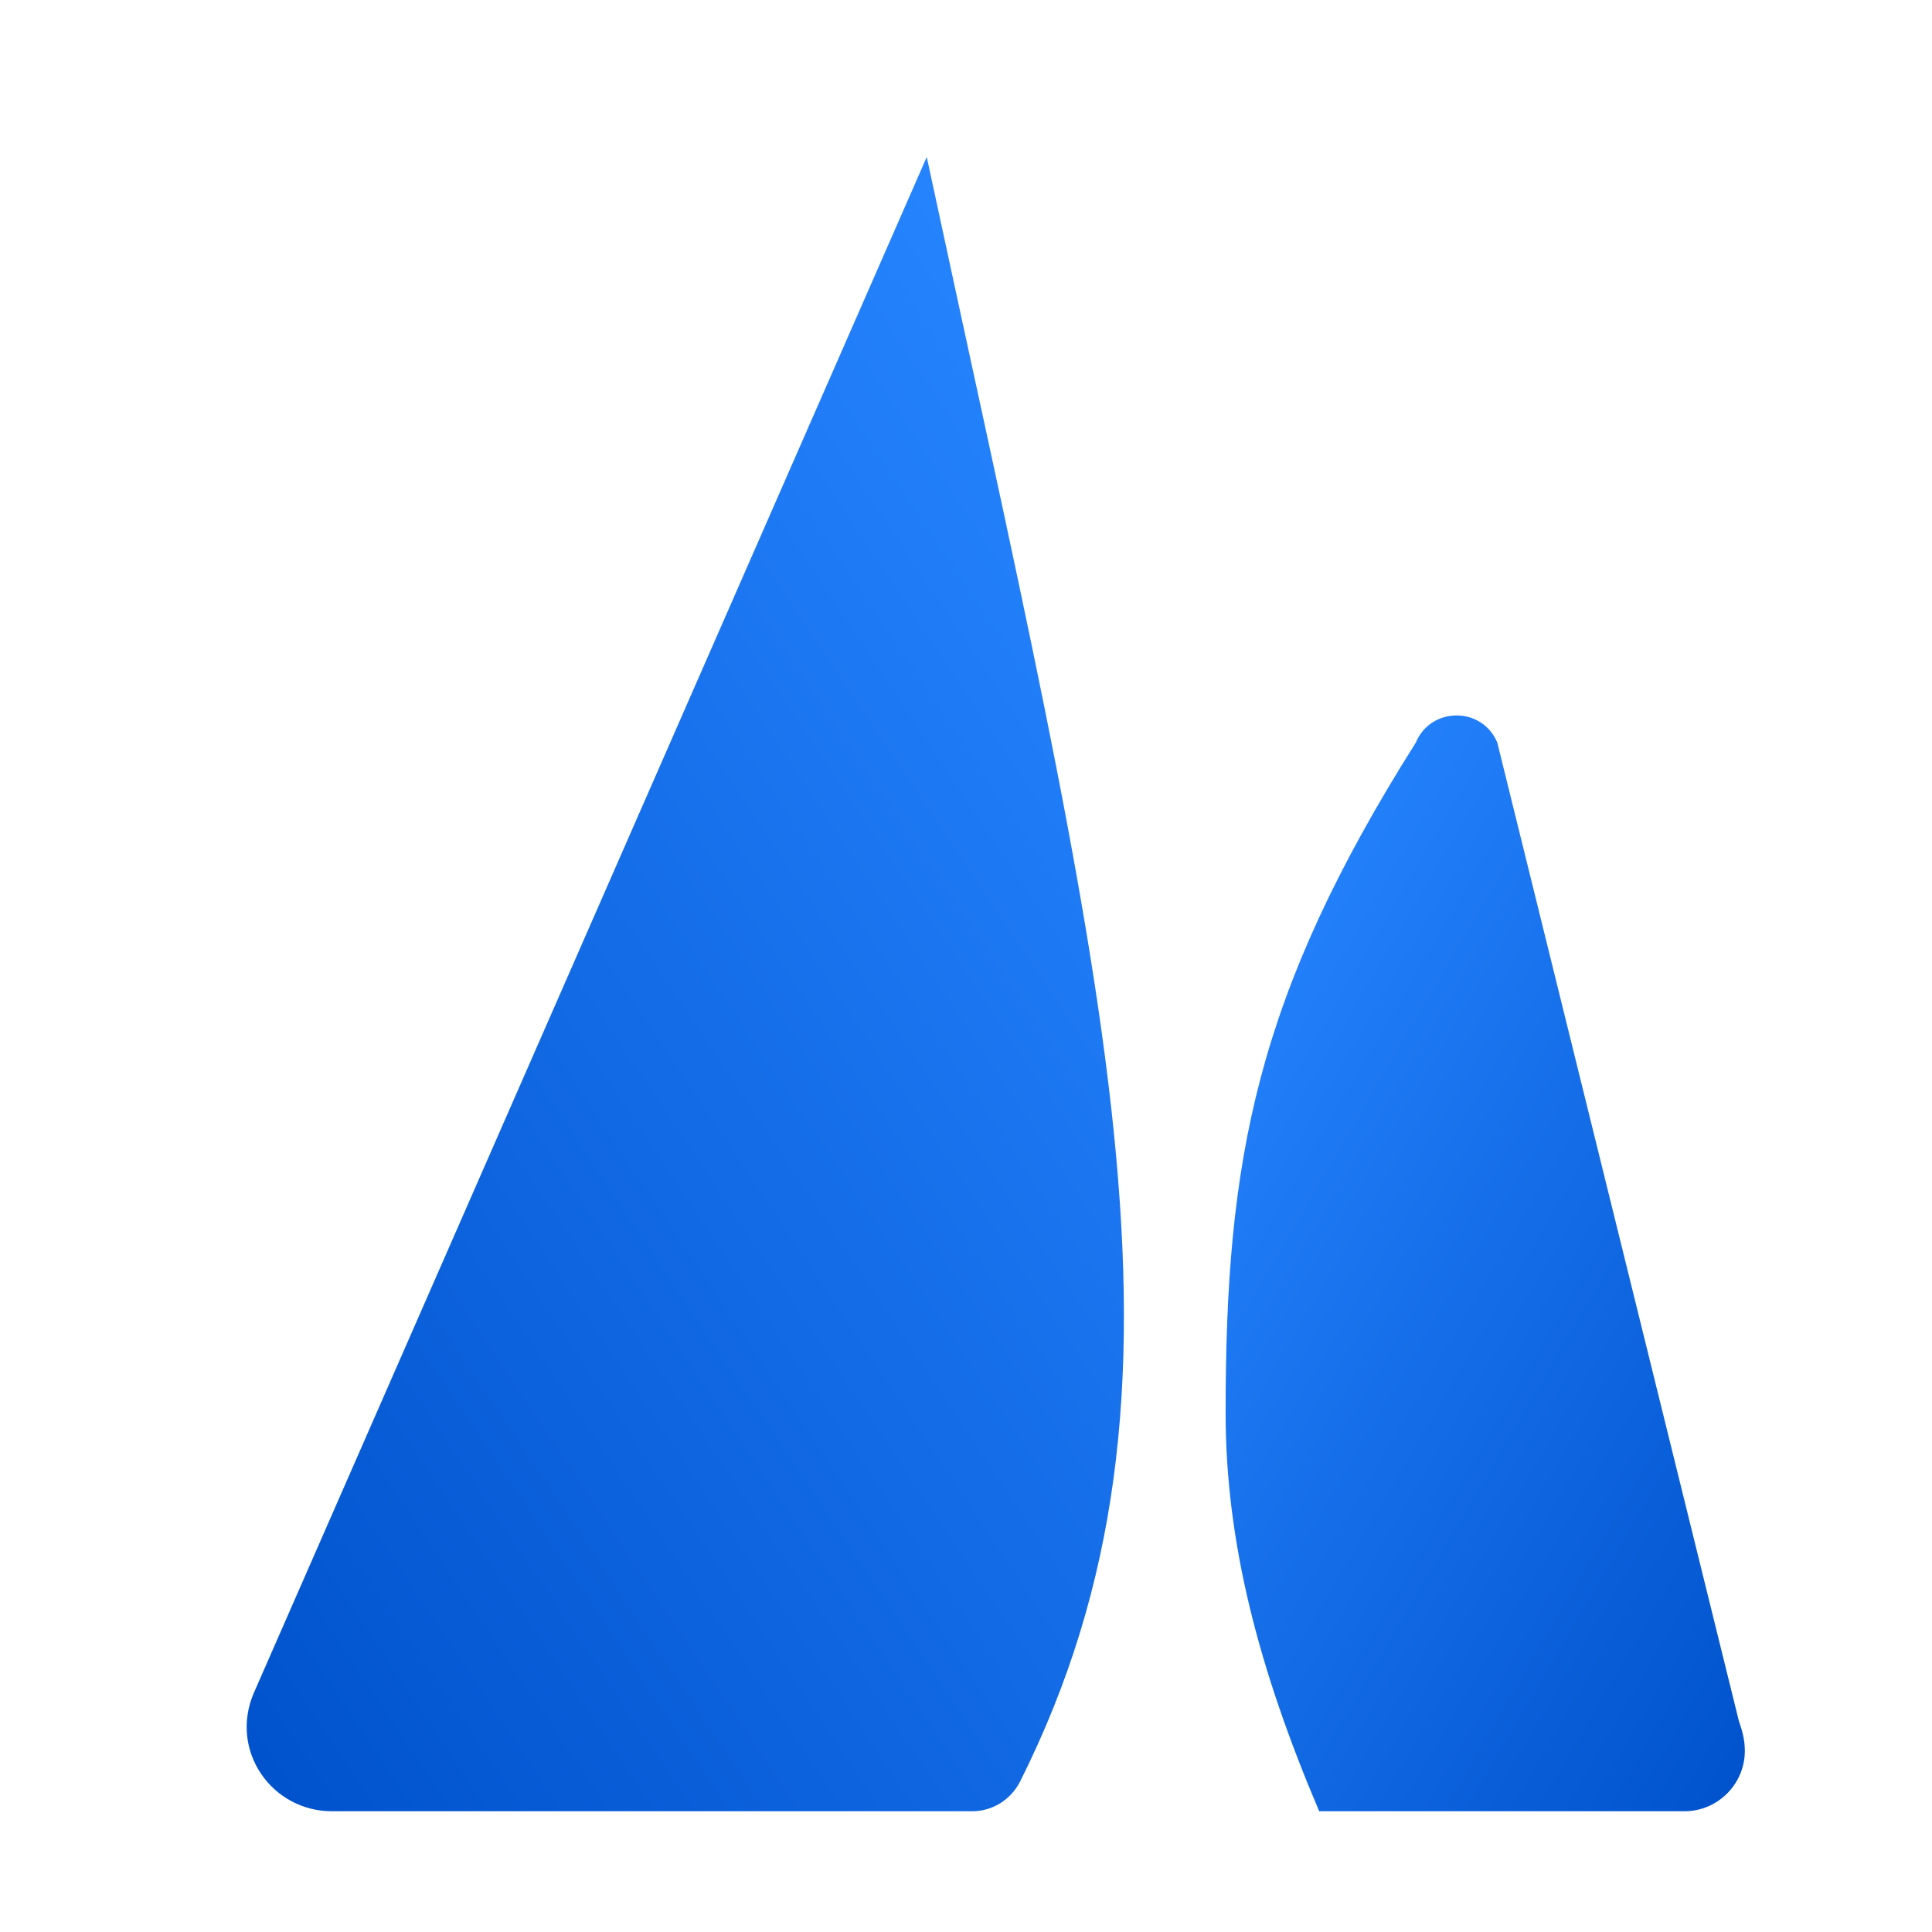
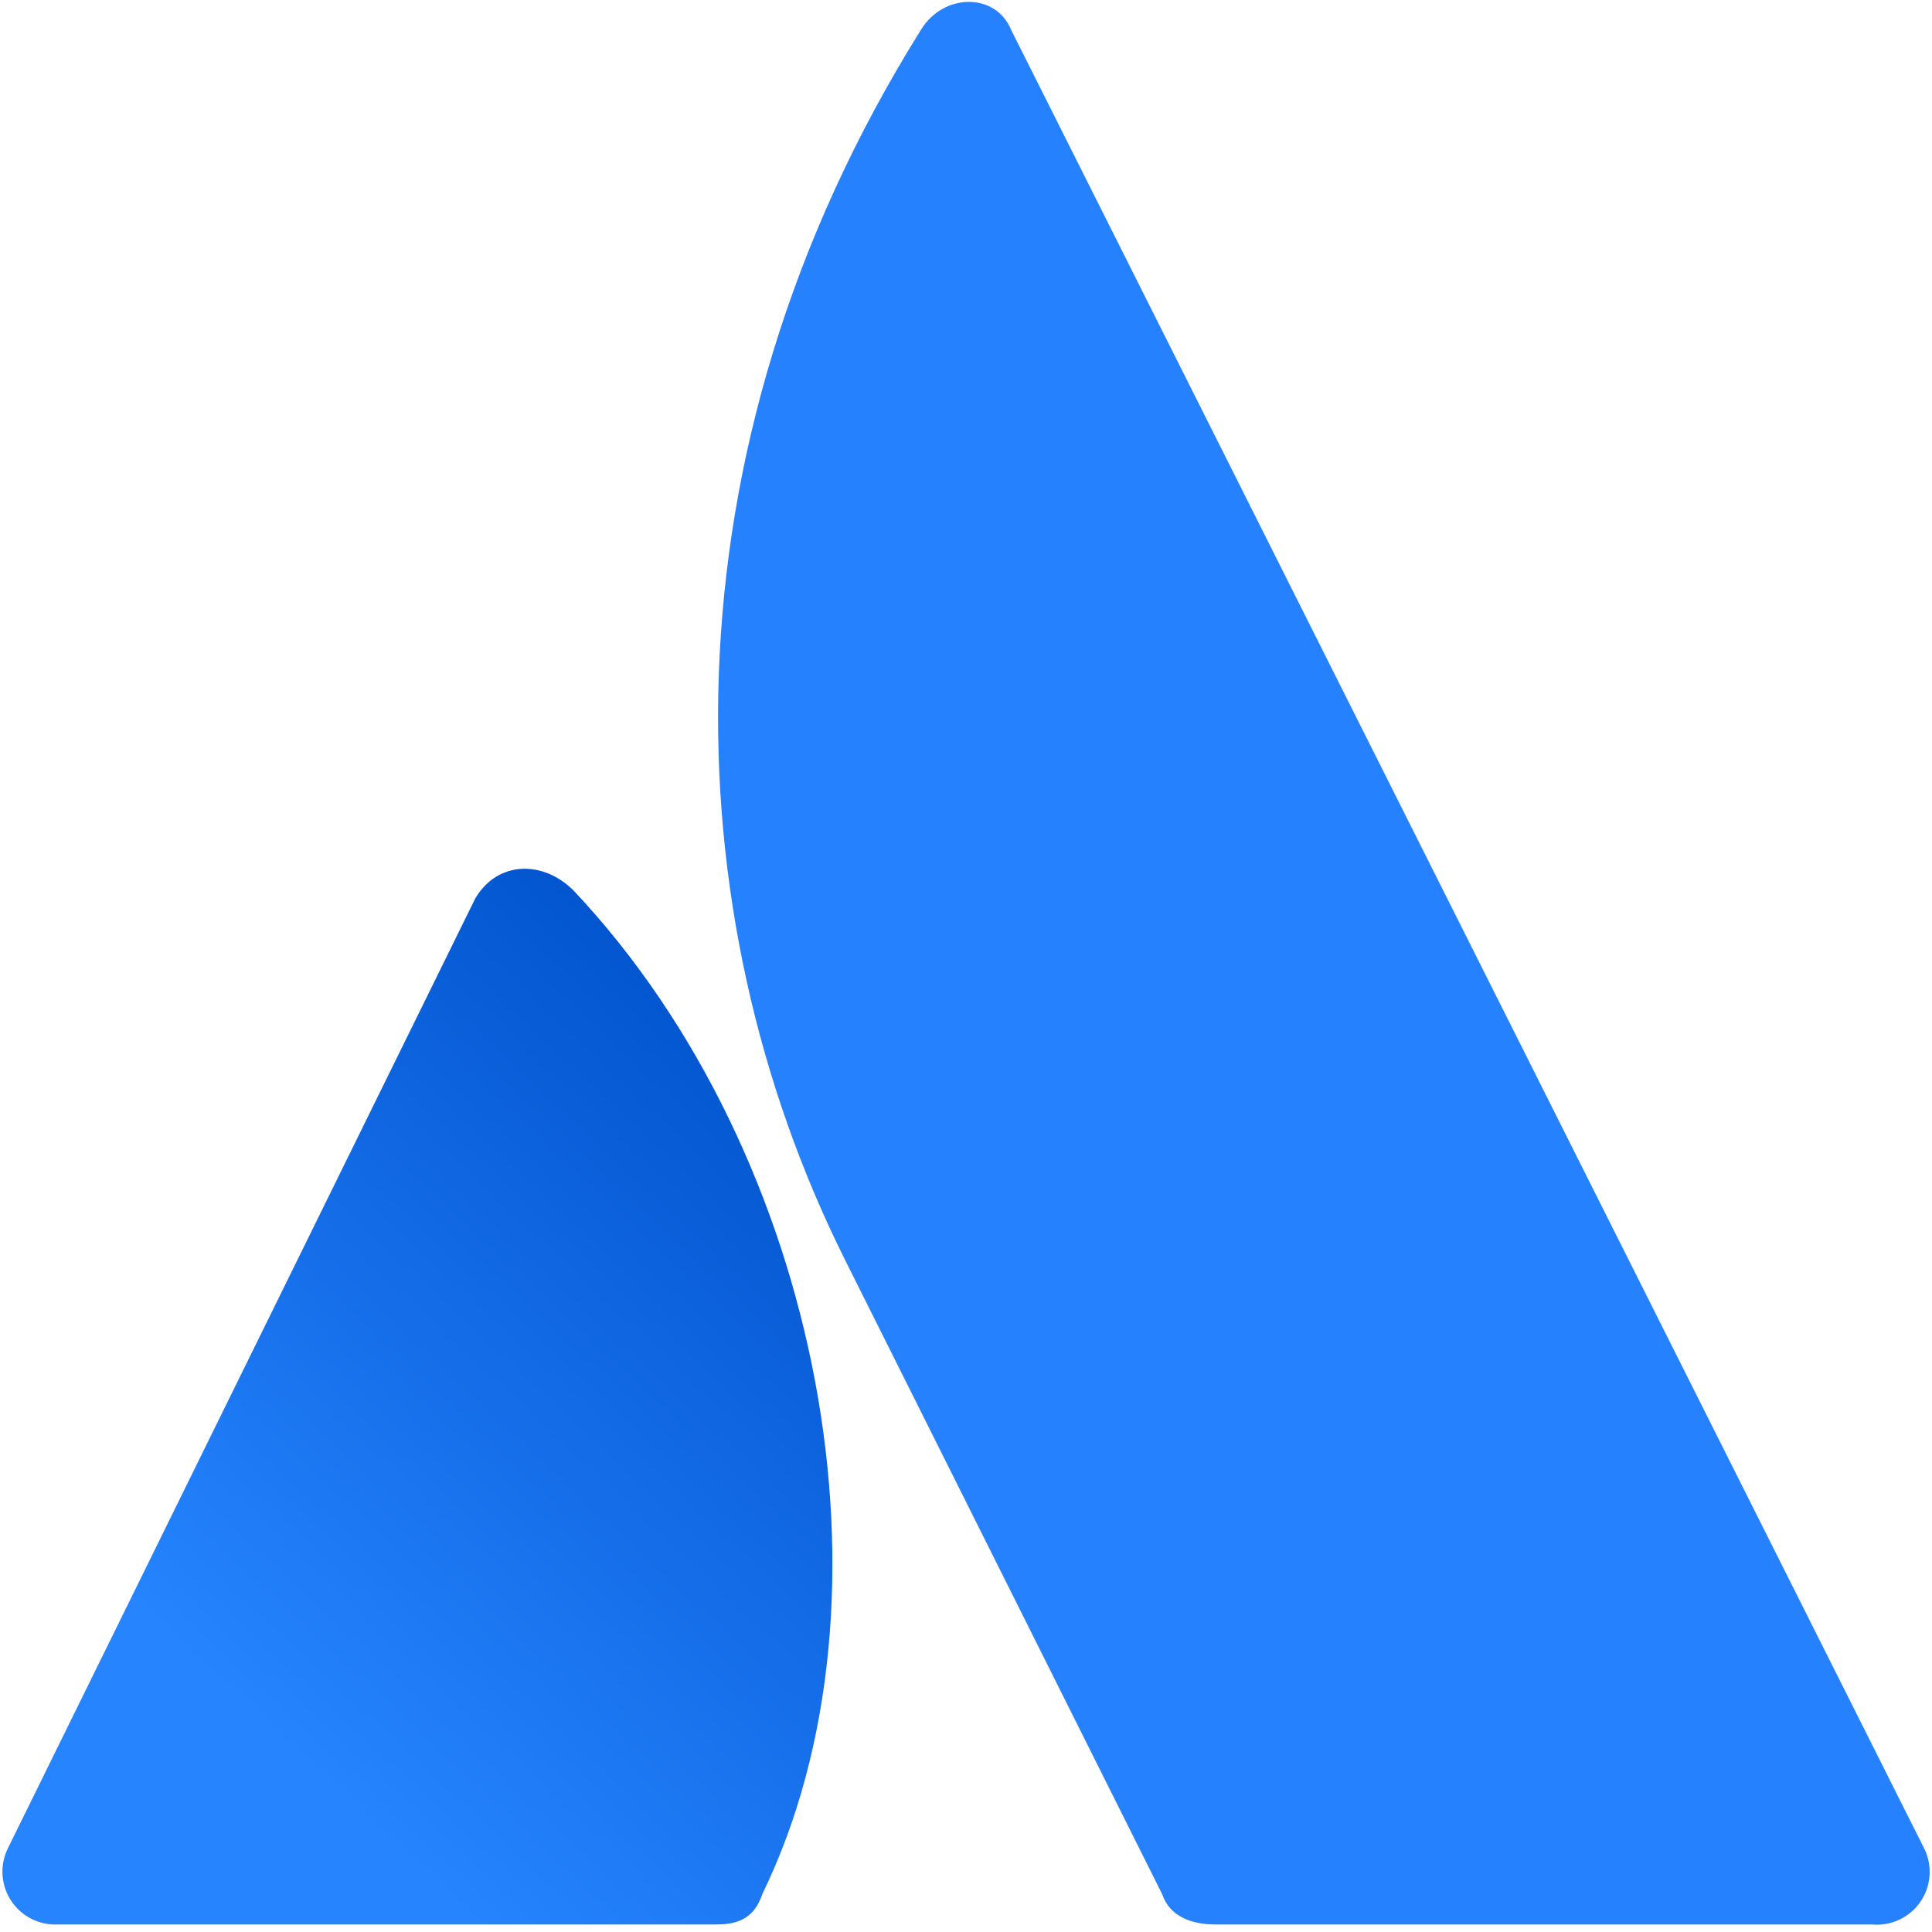
- <svg xmlns="http://www.w3.org/2000/svg" viewBox="0 0 64 64" width="64" height="64" role="img" aria-label="Atlassian">
+ <svg xmlns="http://www.w3.org/2000/svg" preserveAspectRatio="xMidYMid" viewBox="0 0 256 256">
  <defs>
-     <linearGradient id="dsh-atlassian-a" x1="0" y1="1" x2="0.8" y2="0">
-       <stop offset="0" stop-color="#0052cc" />
-       <stop offset="1" stop-color="#2684ff" />
-     </linearGradient>
-     <linearGradient id="dsh-atlassian-b" x1="1" y1="1" x2="0.2" y2="0">
-       <stop offset="0" stop-color="#0052cc" />
-       <stop offset="1" stop-color="#2684ff" />
+     <linearGradient x1="99.7%" y1="15.8%" x2="39.8%" y2="97.4%" id="a">
+       <stop stop-color="#0052CC" offset="0%" />
+       <stop stop-color="#2684FF" offset="92.3%" />
    </linearGradient>
  </defs>
-   <path fill="url(#dsh-atlassian-a)" d="M30.7 5.2 8.4 56.1c-.8 1.9.6 3.9 2.6 3.9h21.2c.7 0 1.3-.4 1.6-1C40.3 46 36.6 32.7 30.7 5.2z" />
-   <path fill="url(#dsh-atlassian-b)" d="M46.9 24.6c-5.3 8.4-6.3 13.8-6.3 22.2 0 4.3 1.1 8.5 3.1 13.2h12.1c1.1 0 2-.9 2-2 0-.4-.1-.7-.2-1L49.6 24.6c-.5-1.2-2.2-1.2-2.7 0z" />
+   <path d="M76 118c-4-4-10-4-13 1L1 245a7 7 0 0 0 6 10h88c3 0 5-1 6-4 19-39 8-98-25-133Z" fill="url(#a)" />
+   <path d="M122 4c-35 56-33 117-10 163l42 84c1 3 4 4 7 4h87a7 7 0 0 0 7-10L134 4c-2-5-9-5-12 0Z" fill="#2681FF" />
</svg>
